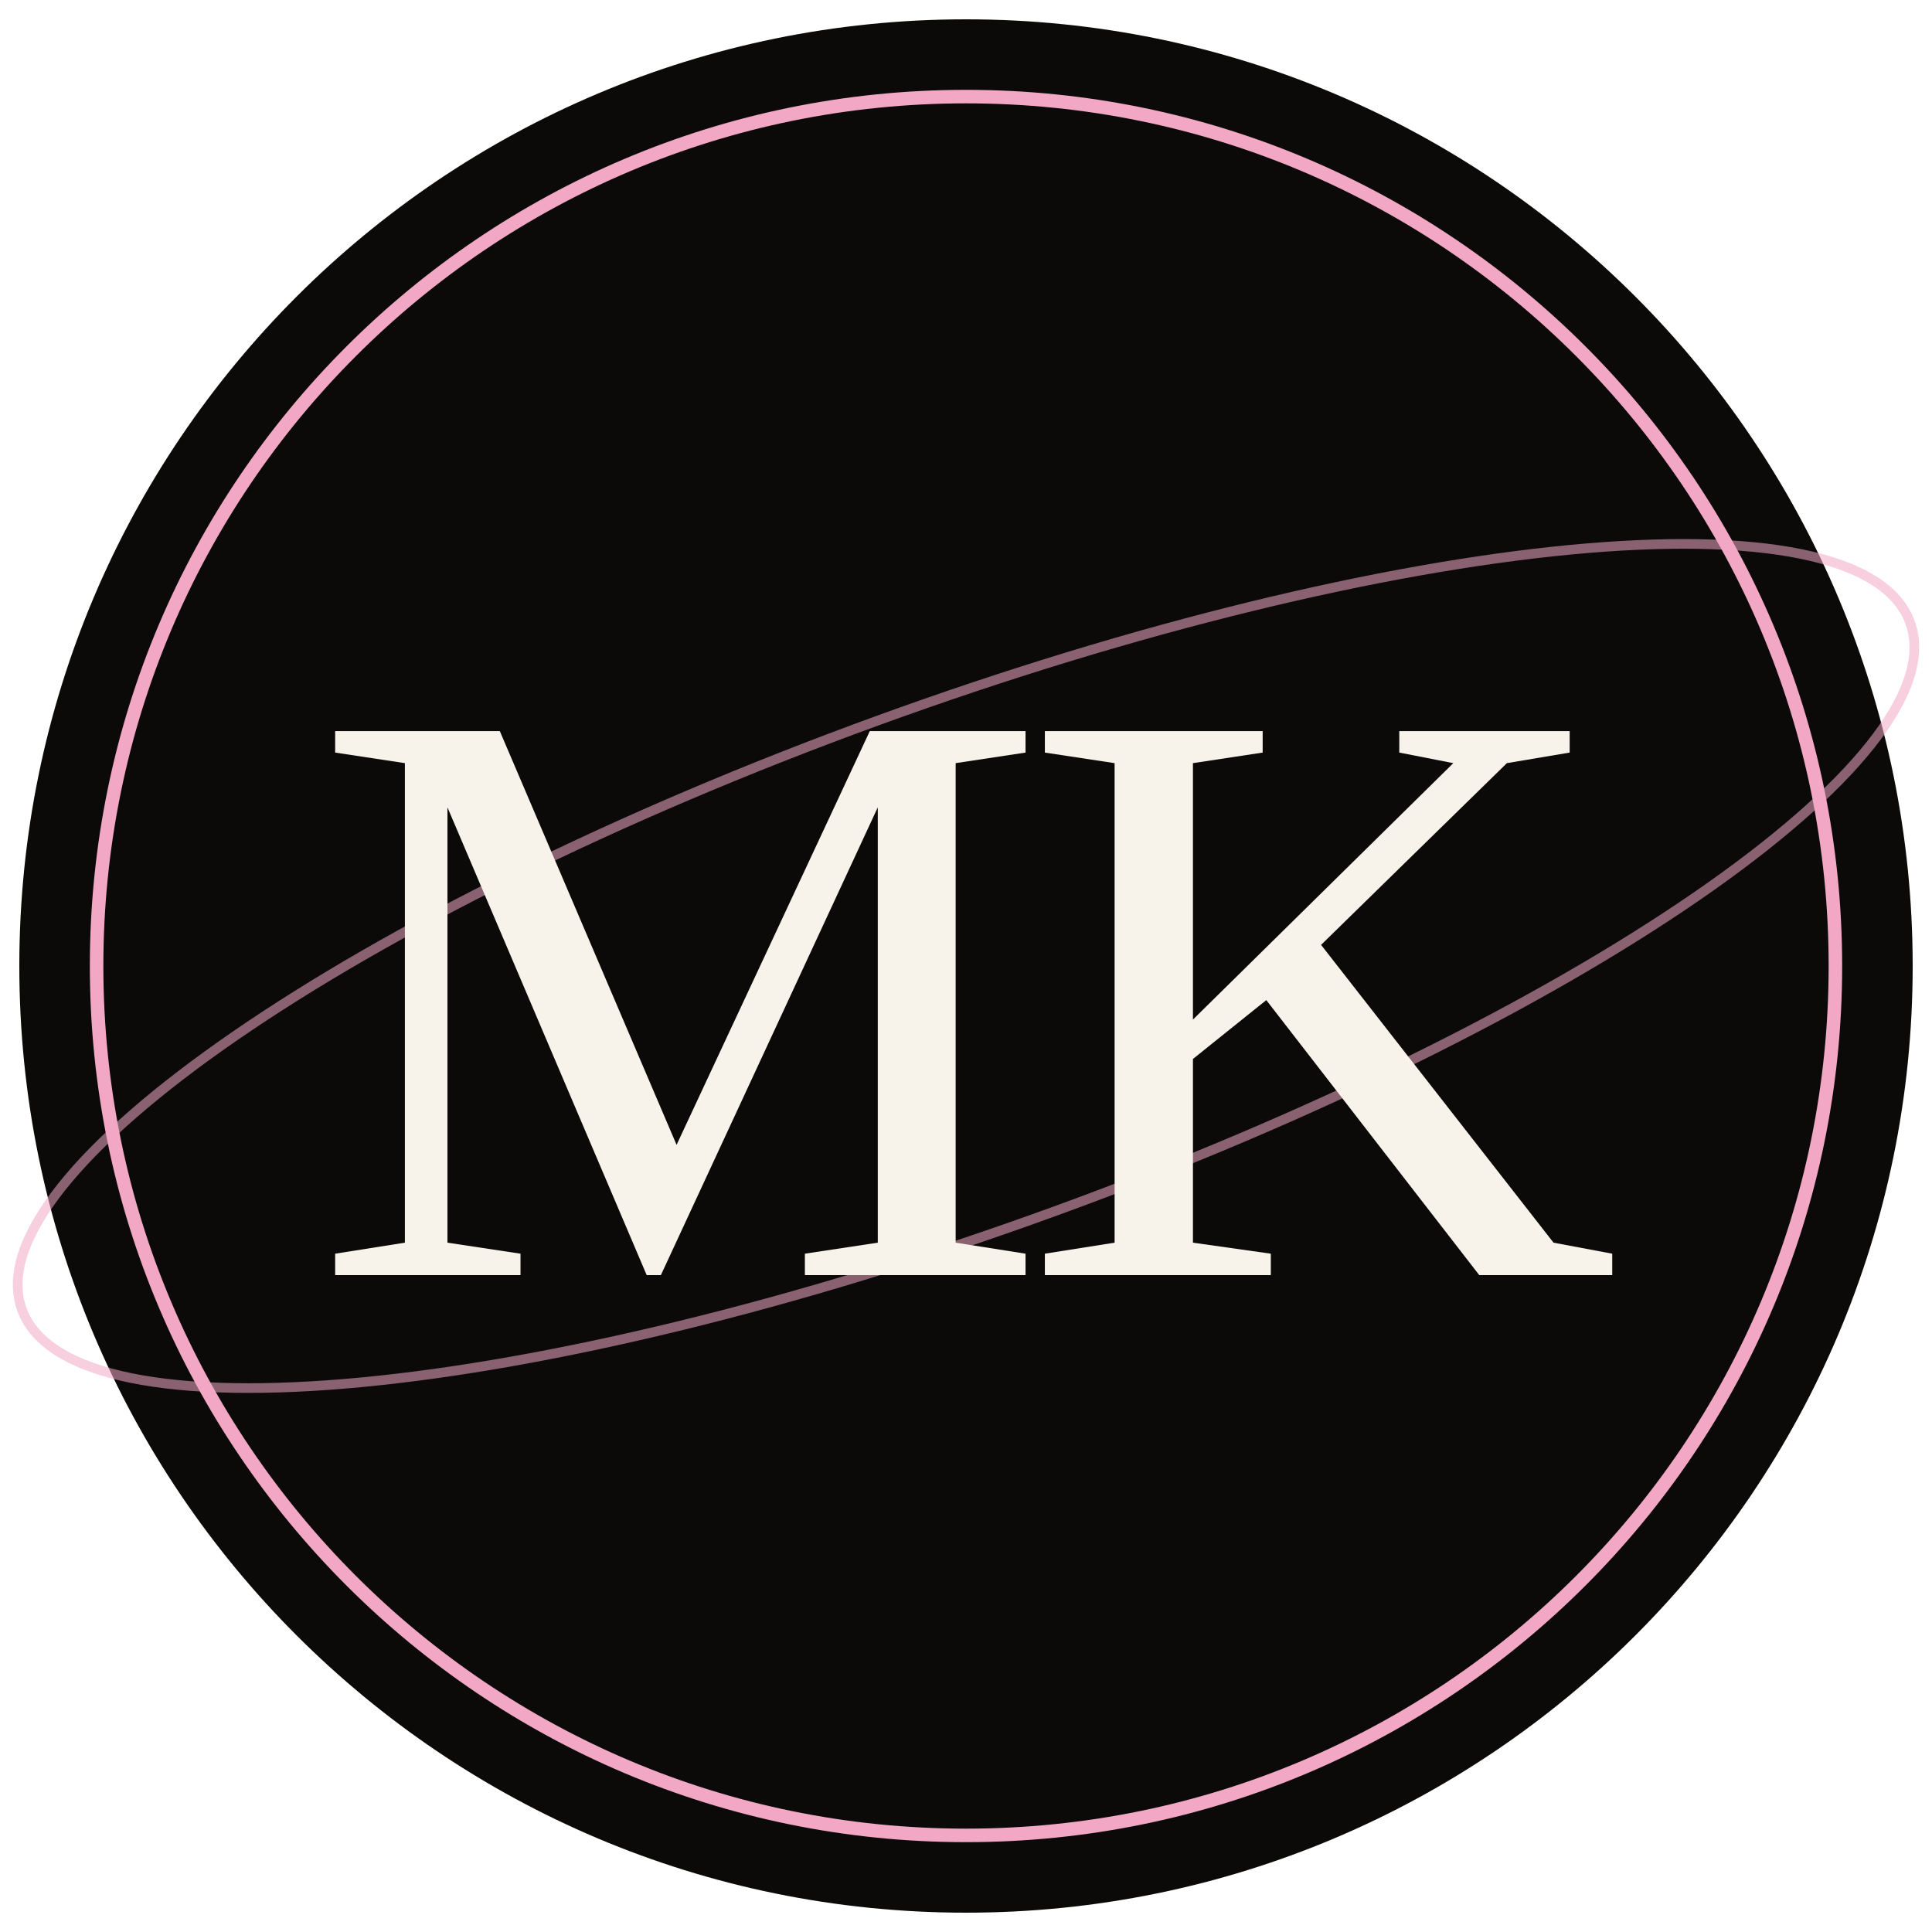
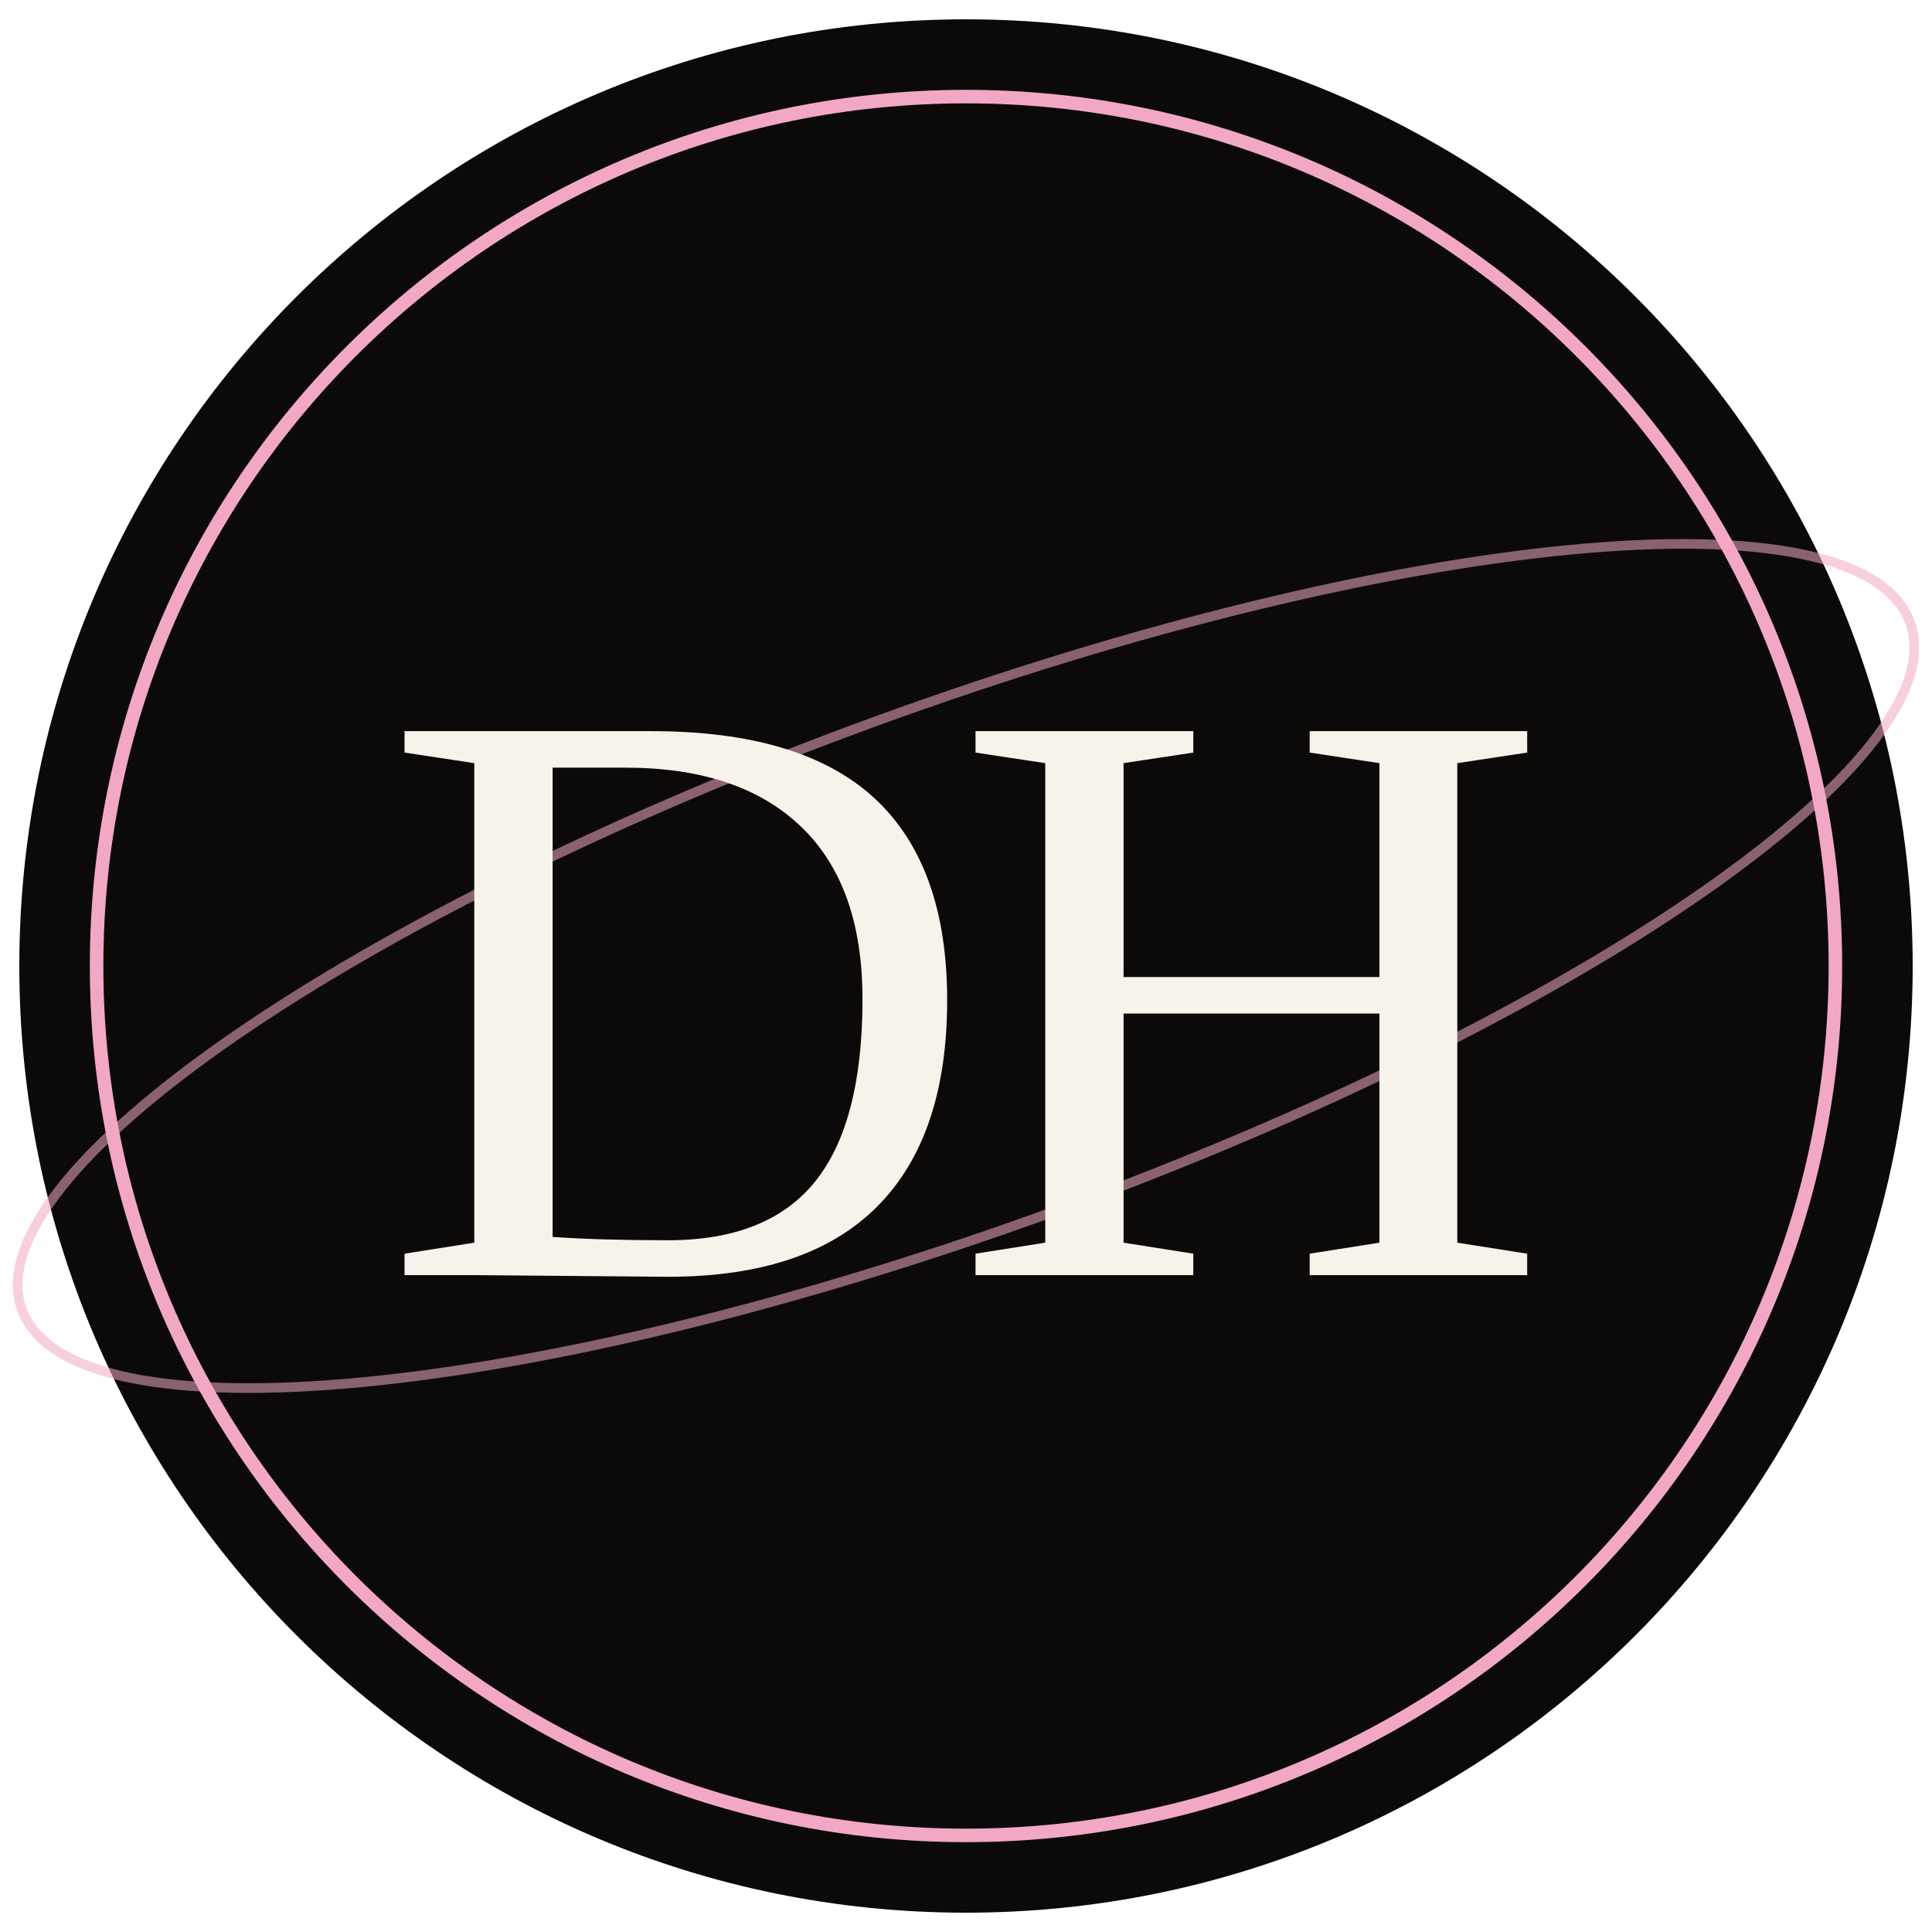
- <svg xmlns="http://www.w3.org/2000/svg" viewBox="0 0 200 200" role="img" aria-label="Maps Kayz Fashions">
+ <svg xmlns="http://www.w3.org/2000/svg" viewBox="0 0 200 200" role="img" aria-label="DripHub Fashions">
  <circle cx="100" cy="100" r="98" fill="#0b0a08" />
  <ellipse cx="100" cy="100" rx="104" ry="27" fill="none" stroke="#f2a8c4" stroke-width="1" opacity="0.55" transform="rotate(-20 100 100)" />
  <circle cx="100" cy="100" r="90" fill="none" stroke="#f2a8c4" stroke-width="1.4" />
-   <text x="100" y="132" text-anchor="middle" font-family="'Libre Baskerville', Georgia, 'Times New Roman', serif" font-size="86" letter-spacing="-3" fill="#f7f2ea">MK</text>
+   <text x="100" y="132" text-anchor="middle" font-family="'Libre Baskerville', Georgia, 'Times New Roman', serif" font-size="86" letter-spacing="-3" fill="#f7f2ea">DH</text>
</svg>
